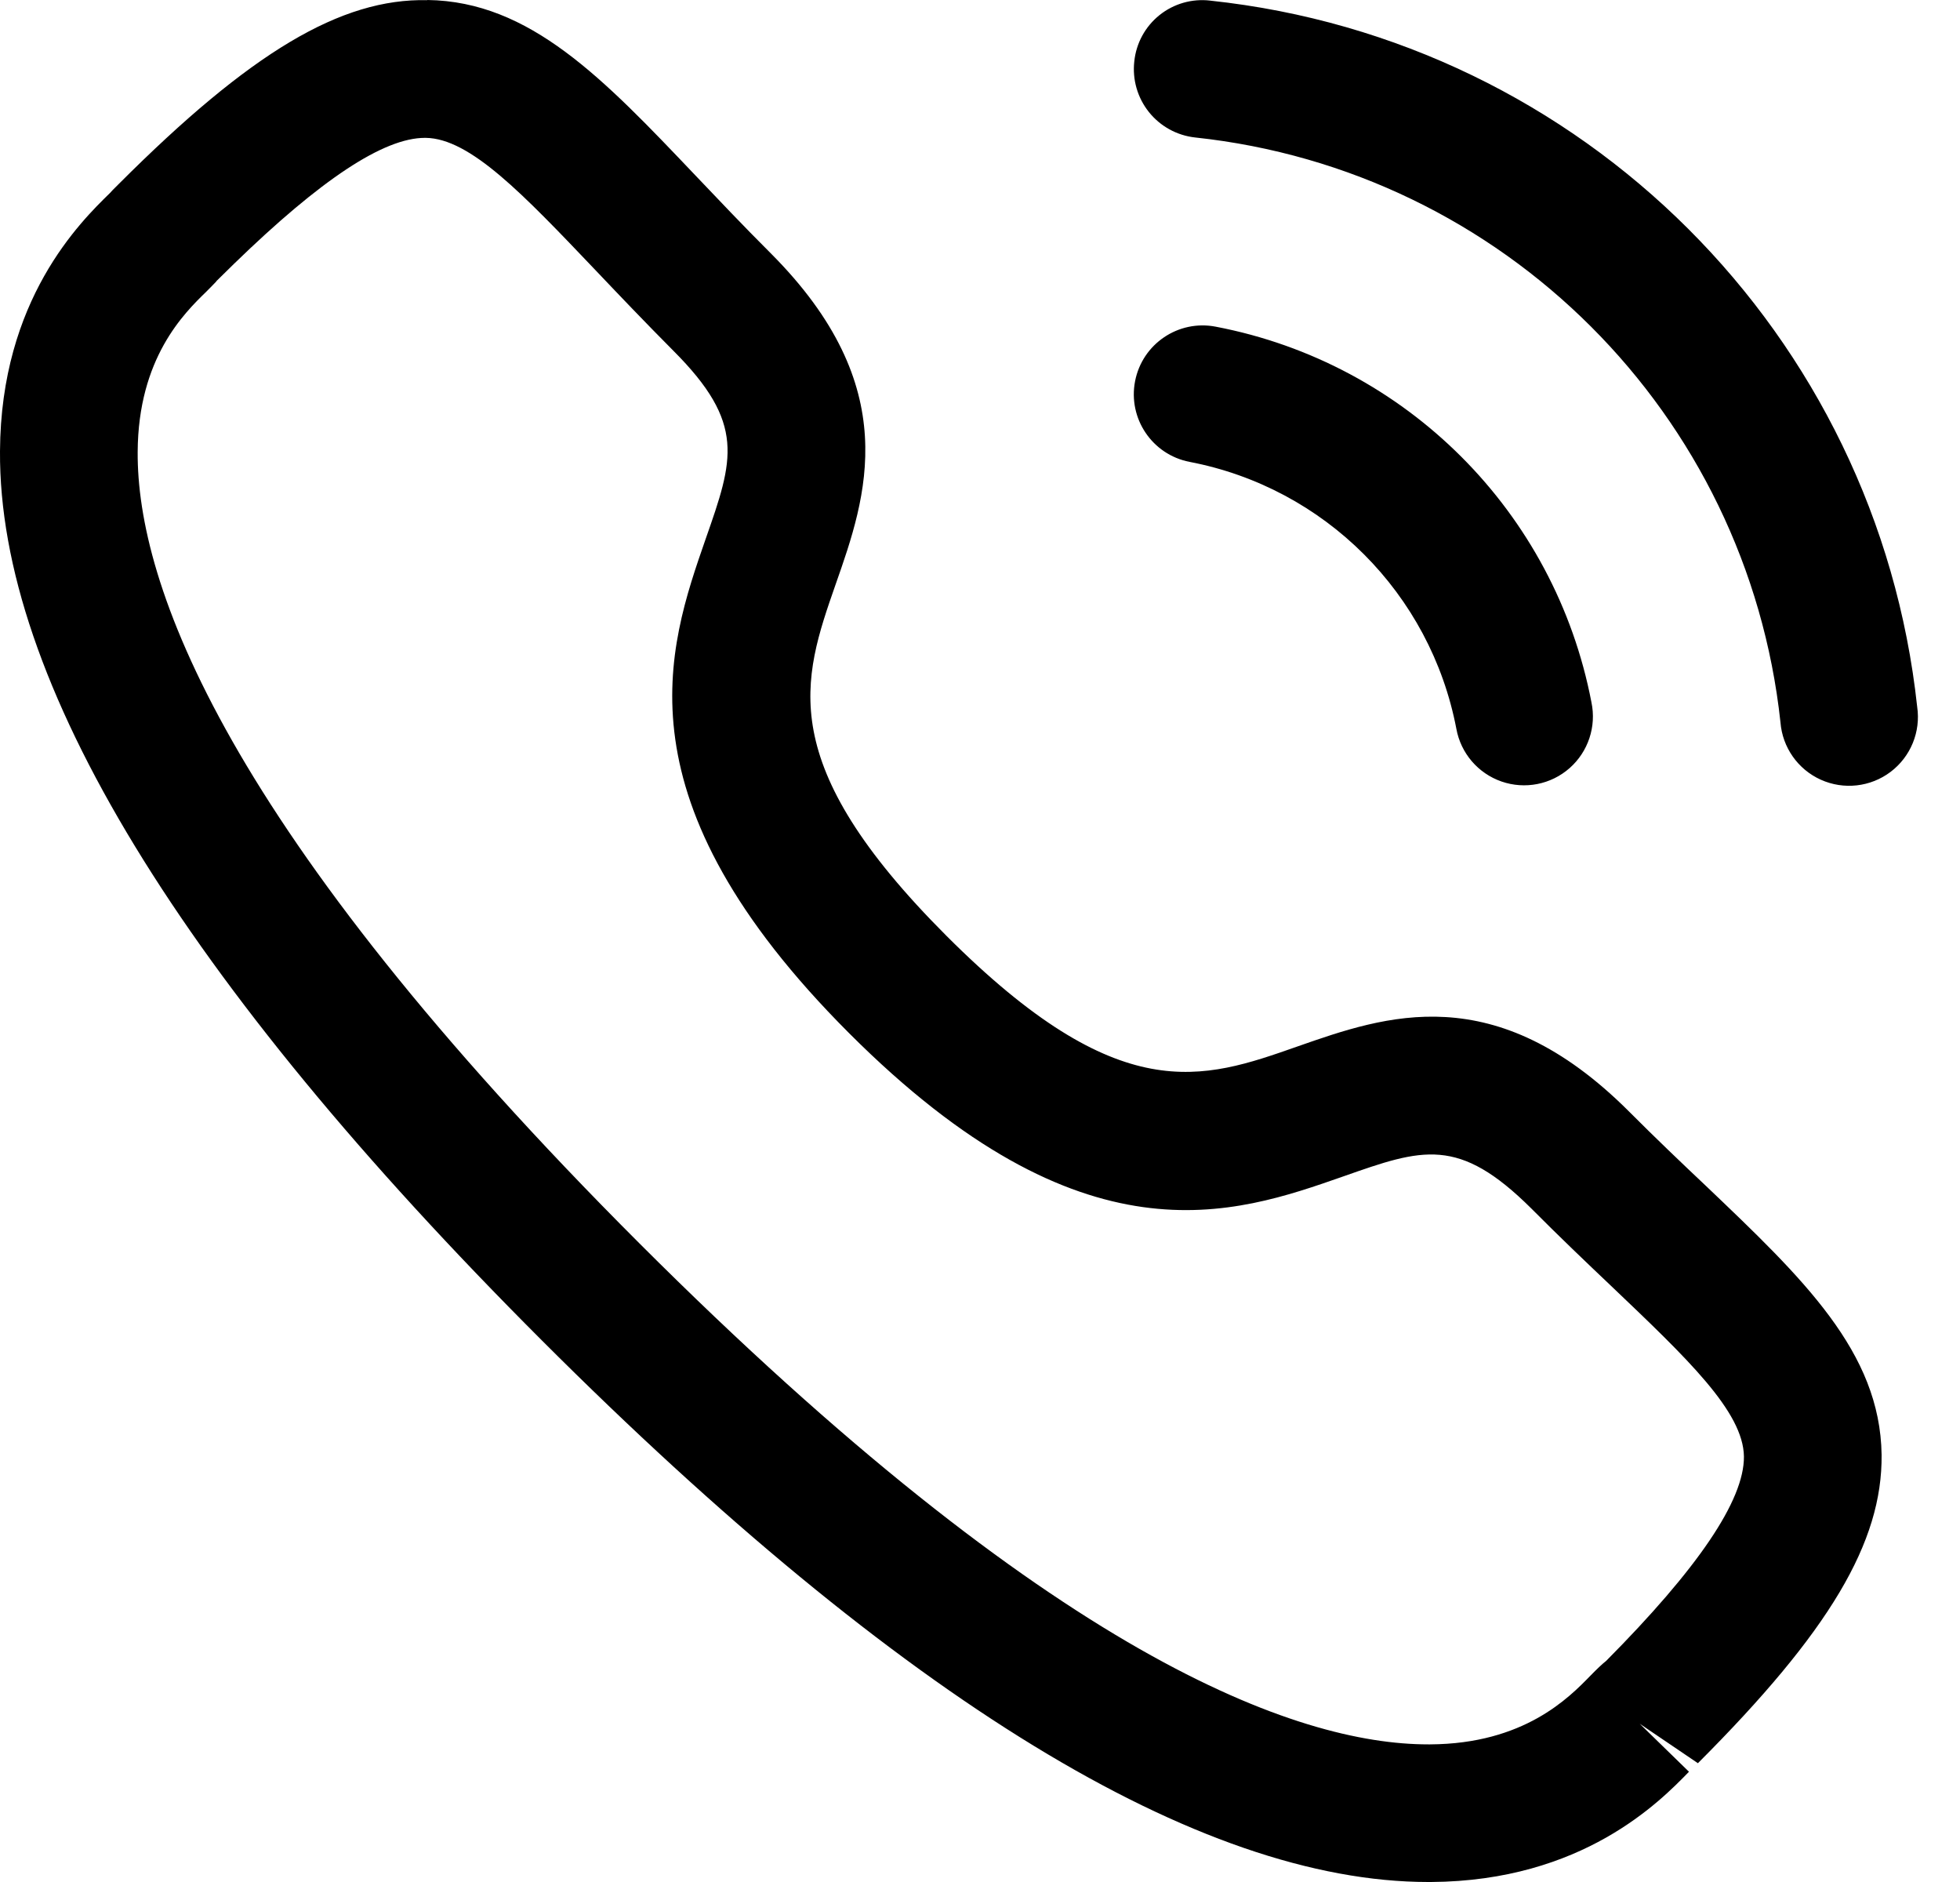
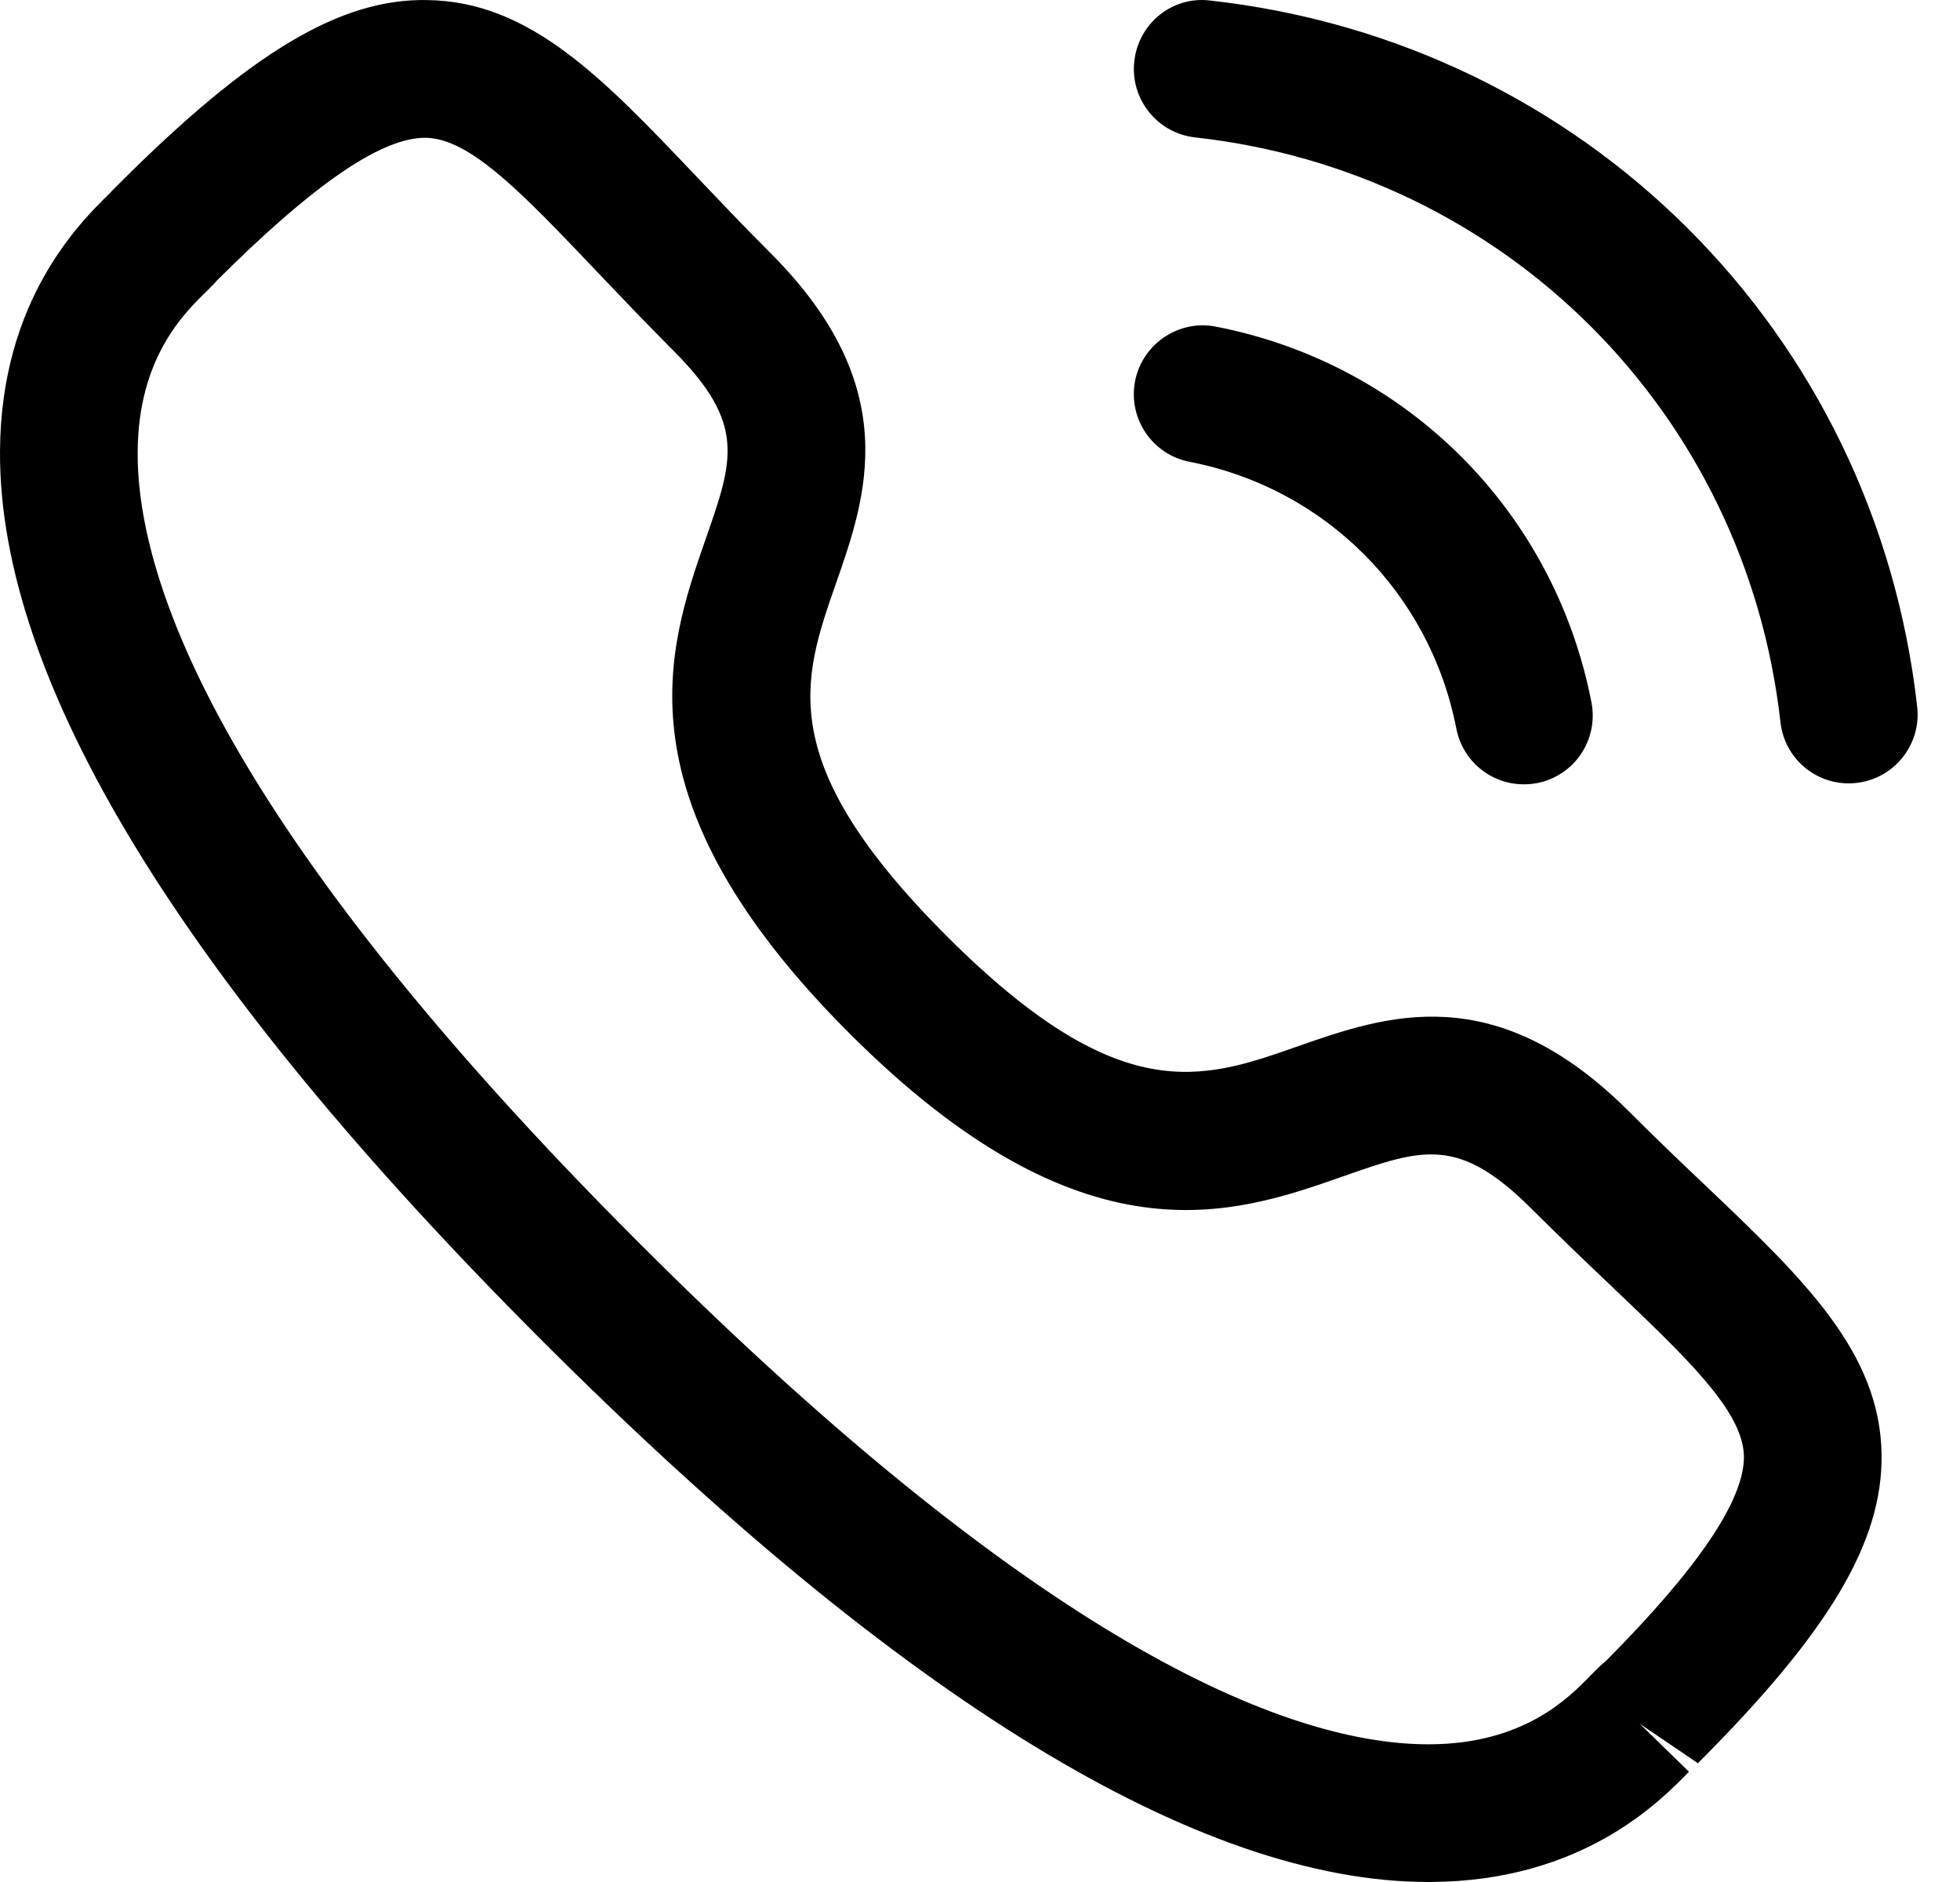
- <svg xmlns="http://www.w3.org/2000/svg" width="25" height="24" fill="none">
-   <path fill-rule="evenodd" clip-rule="evenodd" d="M5.452 0c1.308.018 2.24.998 3.419 2.238.291.305.606.639.958.99 1.708 1.71 1.223 3.104.83 4.223-.426 1.221-.794 2.275 1.413 4.483 2.208 2.208 3.26 1.839 4.48 1.41 1.121-.392 2.512-.881 4.224.828.347.348.675.66.98.948C23 16.305 23.982 17.24 24 18.552c.012 1.116-.667 2.257-2.343 3.933l-.742-.503.628.612c-.37.38-1.358 1.394-3.29 1.406h-.035c-2.918 0-6.722-2.323-11.306-6.906C2.309 12.492-.018 8.677 0 5.754.01 3.821 1.023 2.832 1.404 2.46l.032-.035.08-.08C3.194.667 4.348-.023 5.451.002zM5.43 1.758h-.01c-.525 0-1.324.527-2.437 1.608l-.224.22h.003l-.052.054-.078.079c-.283.275-.87.847-.876 2.045-.01 1.675 1.093 4.786 6.397 10.089 5.279 5.277 8.385 6.392 10.065 6.392h.024c1.198-.007 1.769-.594 2.044-.876.083-.085.151-.15.2-.188 1.166-1.174 1.763-2.047 1.758-2.607-.008-.572-.718-1.246-1.7-2.181-.313-.297-.652-.62-1.01-.98-.93-.925-1.388-.767-2.4-.411-1.4.49-3.316 1.162-6.303-1.826-2.987-2.987-2.317-4.903-1.83-6.304.354-1.011.516-1.471-.413-2.4-.362-.364-.69-.708-.99-1.024-.93-.976-1.6-1.682-2.168-1.69zm10.077 2.408a6.032 6.032 0 0 1 4.792 4.79.878.878 0 1 1-1.723.338 4.285 4.285 0 0 0-3.403-3.404.877.877 0 1 1 .334-1.724zm-.07-4.158a10.151 10.151 0 0 1 9.017 9.007.878.878 0 1 1-1.744.196 8.407 8.407 0 0 0-7.467-7.458.877.877 0 0 1-.775-.97.87.87 0 0 1 .97-.775z" fill="#000" />
+ <svg xmlns="http://www.w3.org/2000/svg" width="25" height="24" viewBox="0 0 25 24" fill="none">
+   <path fill-rule="evenodd" clip-rule="evenodd" d="M5.452 0.001C6.76 0.018 7.692 0.998 8.871 2.238C9.162 2.543 9.477 2.877 9.829 3.228C11.537 4.937 11.052 6.332 10.659 7.451C10.233 8.672 9.865 9.726 12.072 11.934C14.28 14.142 15.333 13.773 16.553 13.343C17.673 12.952 19.064 12.463 20.776 14.172C21.123 14.52 21.451 14.831 21.755 15.12C23 16.305 23.983 17.24 24 18.552C24.012 19.668 23.333 20.809 21.657 22.485L20.915 21.982L21.543 22.594C21.172 22.974 20.185 23.988 18.253 24H18.218C15.3 24 11.496 21.677 6.912 17.094C2.309 12.492 -0.017 8.677 9.75808e-05 5.753C0.011 3.822 1.023 2.833 1.404 2.461L1.436 2.426L1.515 2.347C3.195 0.667 4.349 -0.024 5.452 0.001ZM5.43 1.757H5.421C4.895 1.757 4.096 2.284 2.983 3.365L2.759 3.585L2.762 3.584C2.762 3.584 2.743 3.606 2.71 3.639L2.632 3.718C2.349 3.993 1.762 4.565 1.756 5.763C1.747 7.438 2.849 10.549 8.153 15.852C13.432 21.129 16.538 22.244 18.218 22.244H18.242C19.44 22.237 20.011 21.65 20.286 21.368C20.369 21.283 20.437 21.218 20.485 21.18C21.652 20.006 22.249 19.133 22.244 18.573C22.236 18.001 21.526 17.327 20.544 16.392C20.231 16.095 19.892 15.771 19.533 15.413C18.604 14.487 18.146 14.645 17.133 15.001C15.734 15.491 13.818 16.163 10.832 13.175C7.844 10.188 8.514 8.272 9.002 6.871C9.355 5.86 9.517 5.4 8.588 4.47C8.226 4.107 7.899 3.763 7.598 3.447C6.669 2.471 5.998 1.765 5.43 1.757ZM15.507 4.165C17.944 4.638 19.825 6.519 20.299 8.956C20.392 9.434 20.081 9.894 19.606 9.986C19.549 9.997 19.492 10.002 19.436 10.002C19.024 10.002 18.658 9.712 18.576 9.293C18.239 7.56 16.903 6.225 15.173 5.889C14.696 5.796 14.386 5.336 14.478 4.86C14.571 4.383 15.039 4.072 15.507 4.165ZM15.437 0.007C20.211 0.538 23.919 4.241 24.454 9.014C24.508 9.496 24.161 9.93 23.68 9.984C23.647 9.988 23.613 9.99 23.581 9.99C23.139 9.99 22.76 9.659 22.71 9.21C22.266 5.258 19.196 2.191 15.243 1.752C14.762 1.698 14.414 1.265 14.468 0.782C14.521 0.301 14.95 -0.054 15.437 0.007Z" fill="black" />
</svg>
